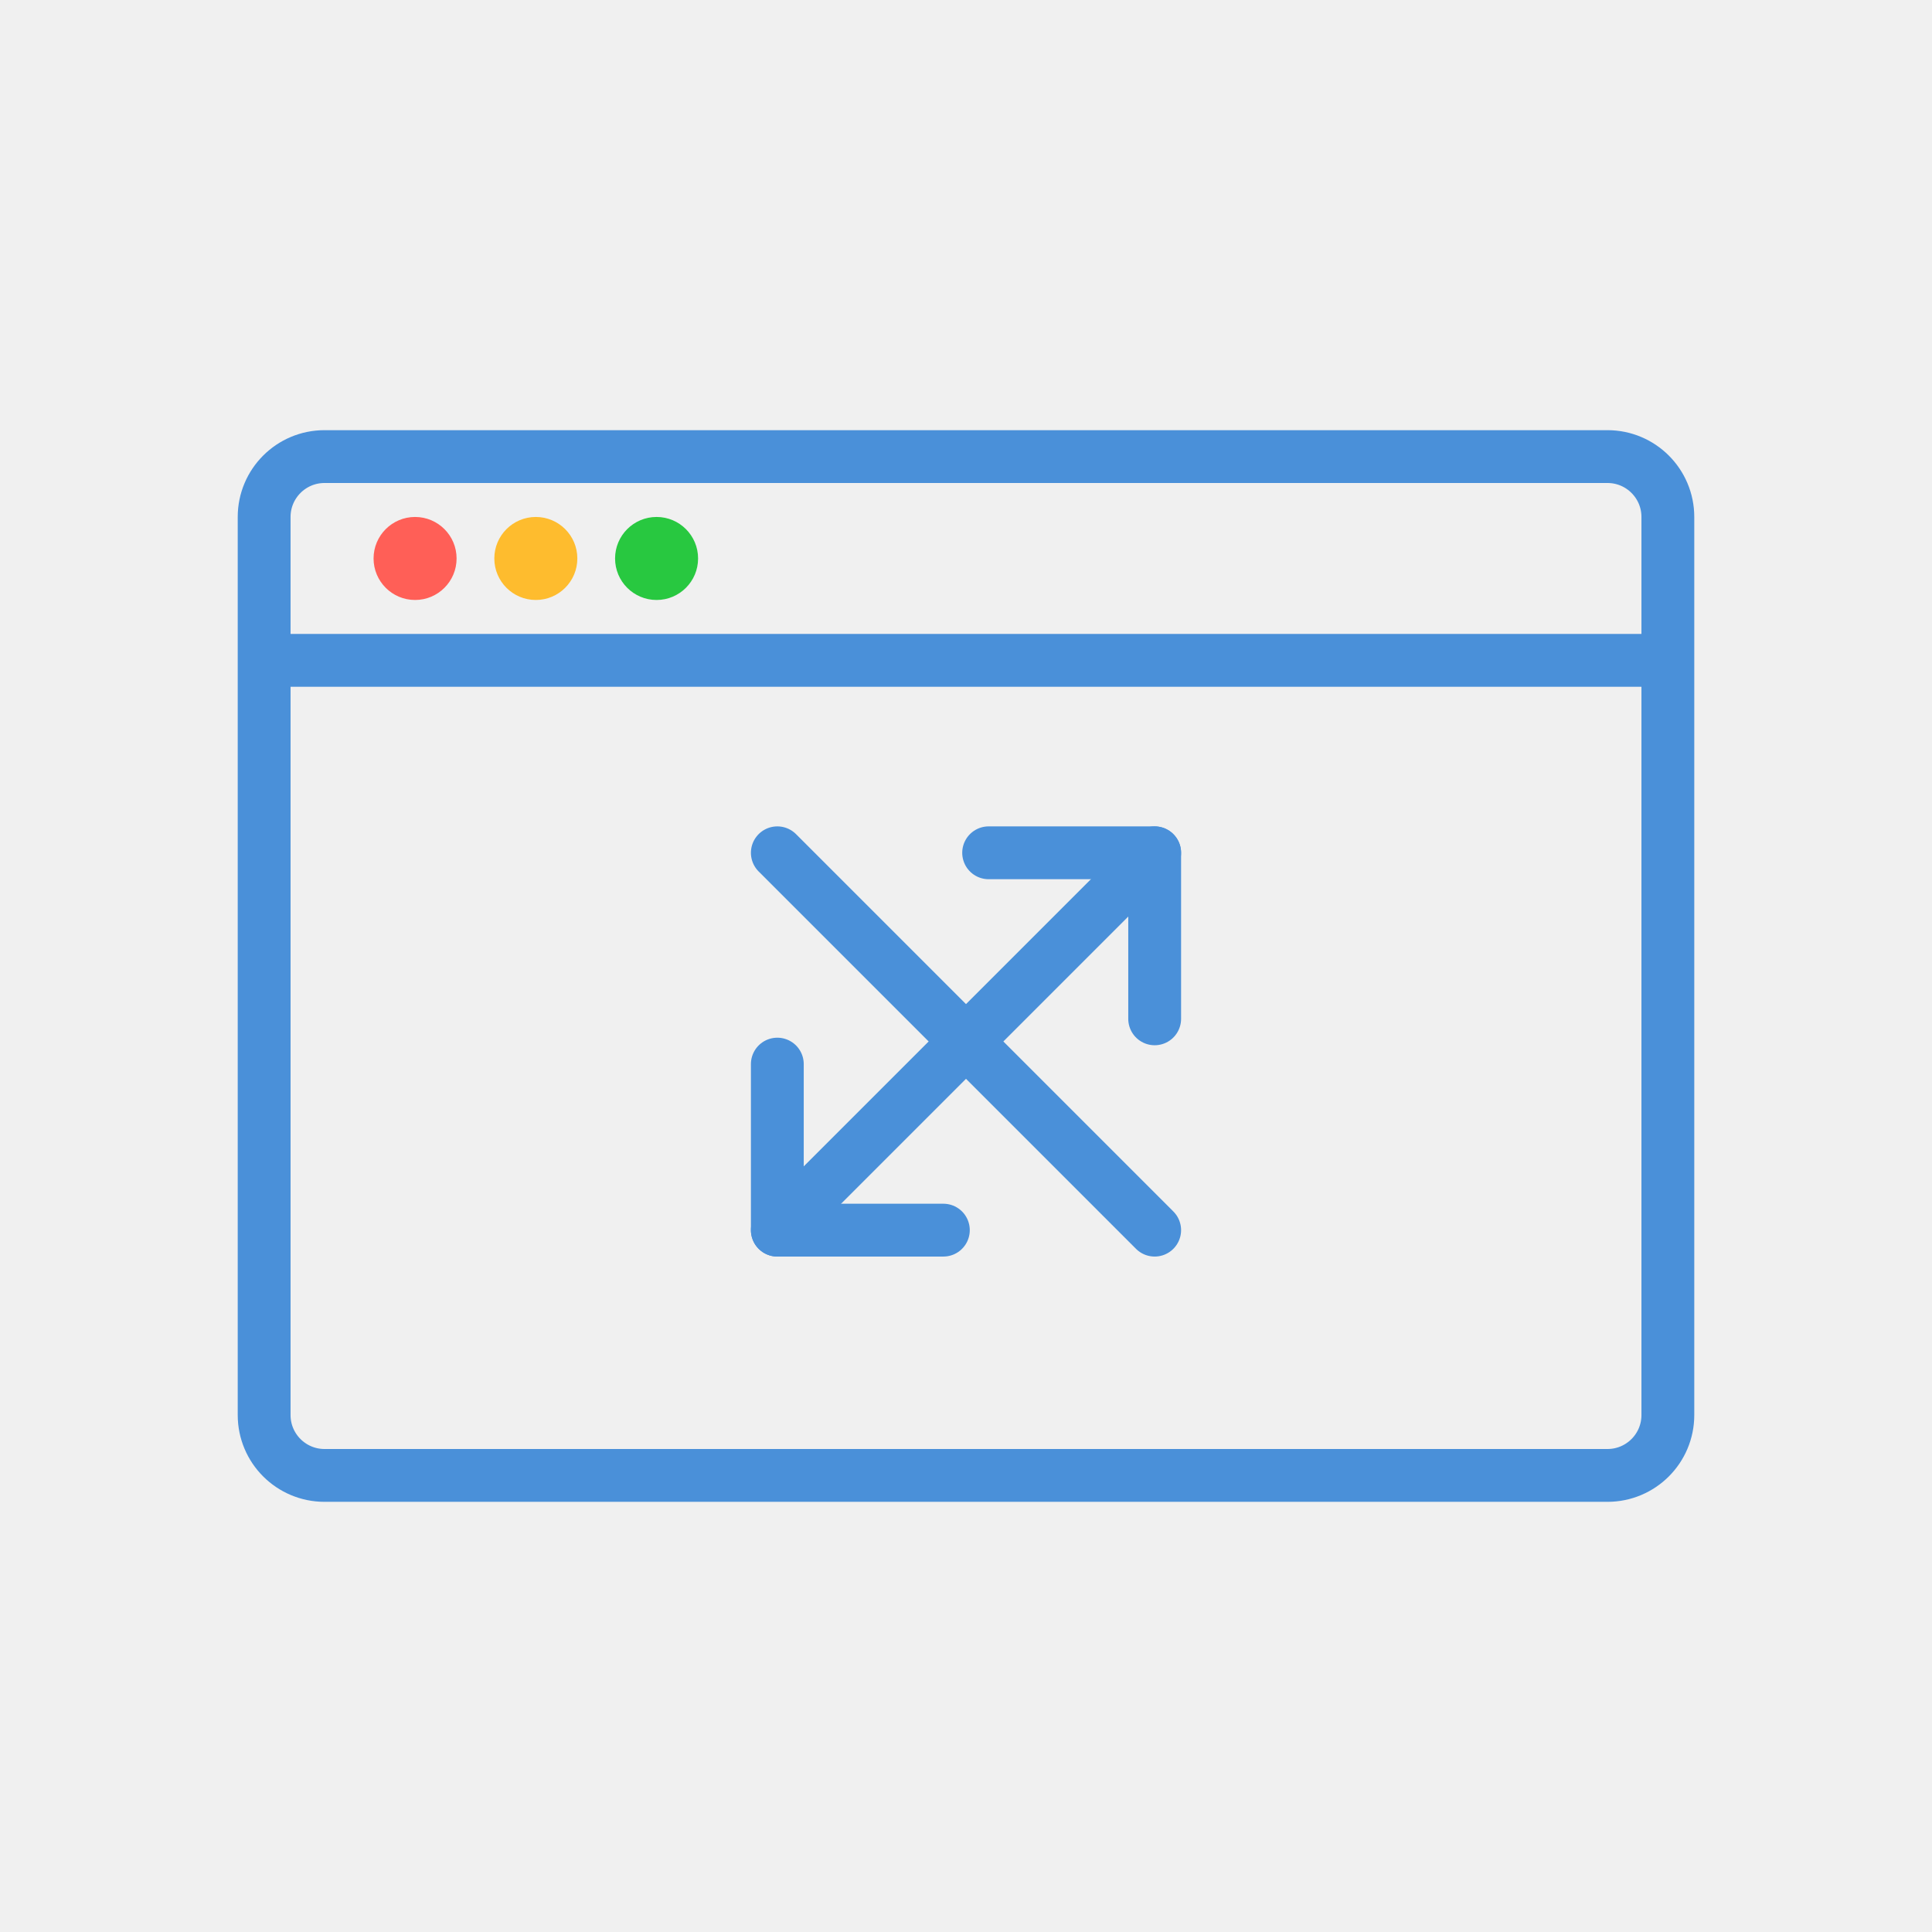
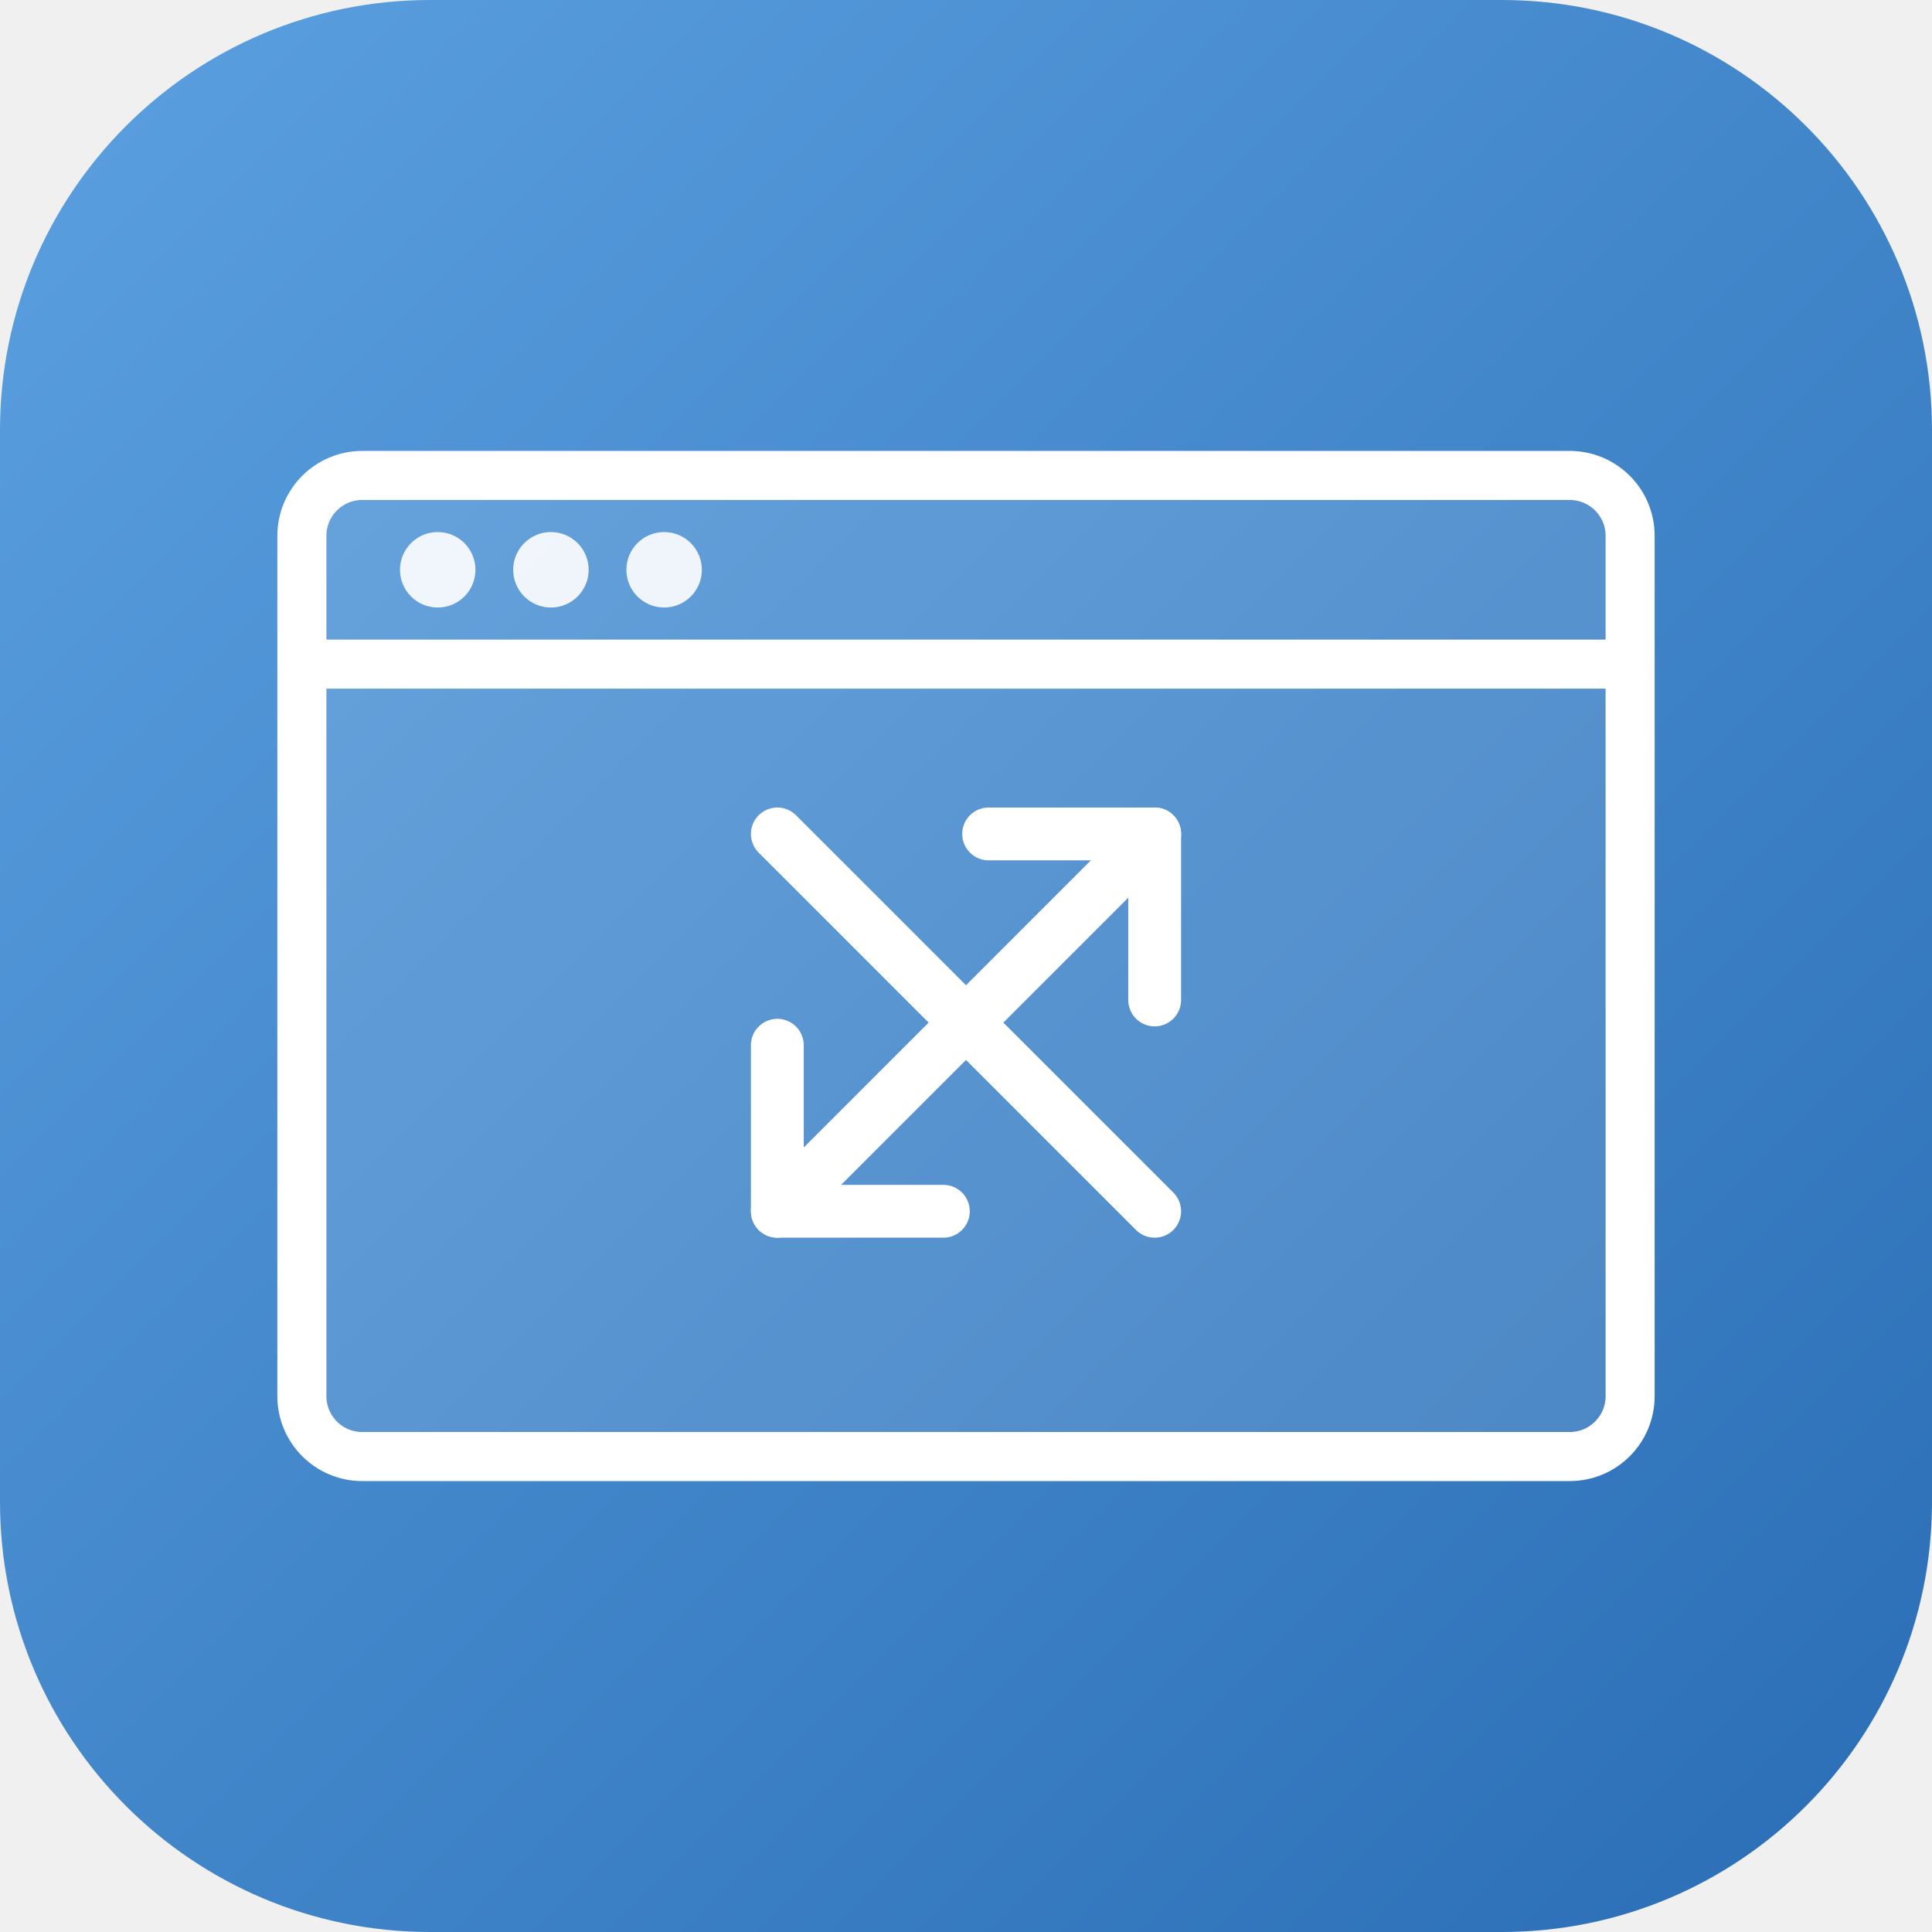
<svg xmlns="http://www.w3.org/2000/svg" viewBox="0 0 1024 1024" fill="none">
-   <rect x="140" y="242" width="744" height="540" rx="32" stroke="#4A90D9" stroke-width="28" fill="none" />
-   <line x1="140" y1="350" x2="884" y2="350" stroke="#4A90D9" stroke-width="28" />
-   <circle cx="220" cy="296" r="22" fill="#FF5F57" />
-   <circle cx="284" cy="296" r="22" fill="#FEBC2E" />
-   <circle cx="348" cy="296" r="22" fill="#28C840" />
-   <g stroke="#4A90D9" stroke-width="28" stroke-linecap="round" stroke-linejoin="round">
-     <line x1="412" y1="652" x2="612" y2="452" />
-     <polyline points="524,452 612,452 612,540" />
-     <line x1="612" y1="652" x2="412" y2="452" />
-     <polyline points="500,652 412,652 412,564" />
+   <defs>
+     <linearGradient id="bg" x1="0" y1="0" x2="1024" y2="1024" gradientUnits="userSpaceOnUse">
+       <stop offset="0%" stop-color="#5BA0E0" />
+       <stop offset="100%" stop-color="#2A6DB5" />
+     </linearGradient>
+   </defs>
+   <rect width="1024" height="1024" rx="228" fill="url(#bg)" />
+   <rect x="160" y="252" width="704" height="520" rx="32" stroke="#FFFFFF" stroke-width="26" fill="rgba(255,255,255,0.12)" />
+   <line x1="160" y1="352" x2="864" y2="352" stroke="#FFFFFF" stroke-width="26" />
+   <circle cx="232" cy="302" r="20" fill="rgba(255,255,255,0.9)" />
+   <circle cx="292" cy="302" r="20" fill="rgba(255,255,255,0.9)" />
+   <circle cx="352" cy="302" r="20" fill="rgba(255,255,255,0.9)" />
+   <g stroke="#FFFFFF" stroke-width="28" stroke-linecap="round" stroke-linejoin="round">
+     <line x1="412" y1="642" x2="612" y2="442" />
+     <polyline points="524,442 612,442 612,530" />
+     <line x1="612" y1="642" x2="412" y2="442" />
+     <polyline points="500,642 412,642 412,554" />
  </g>
</svg>
